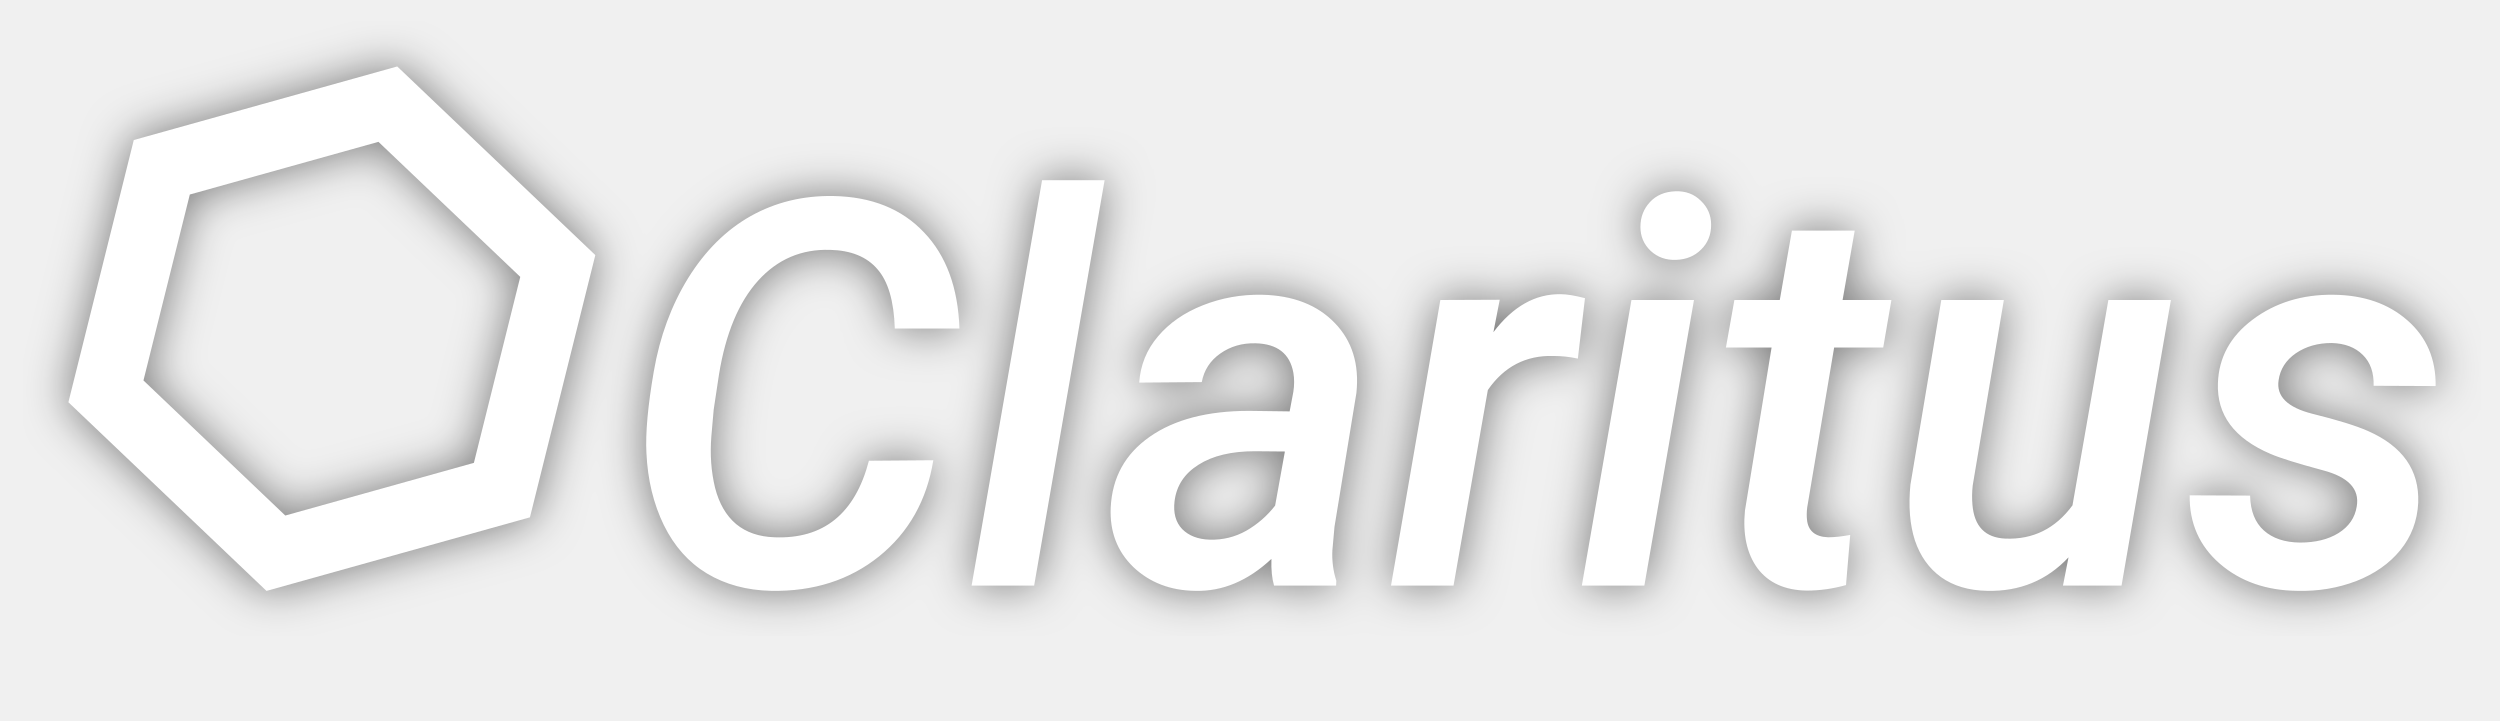
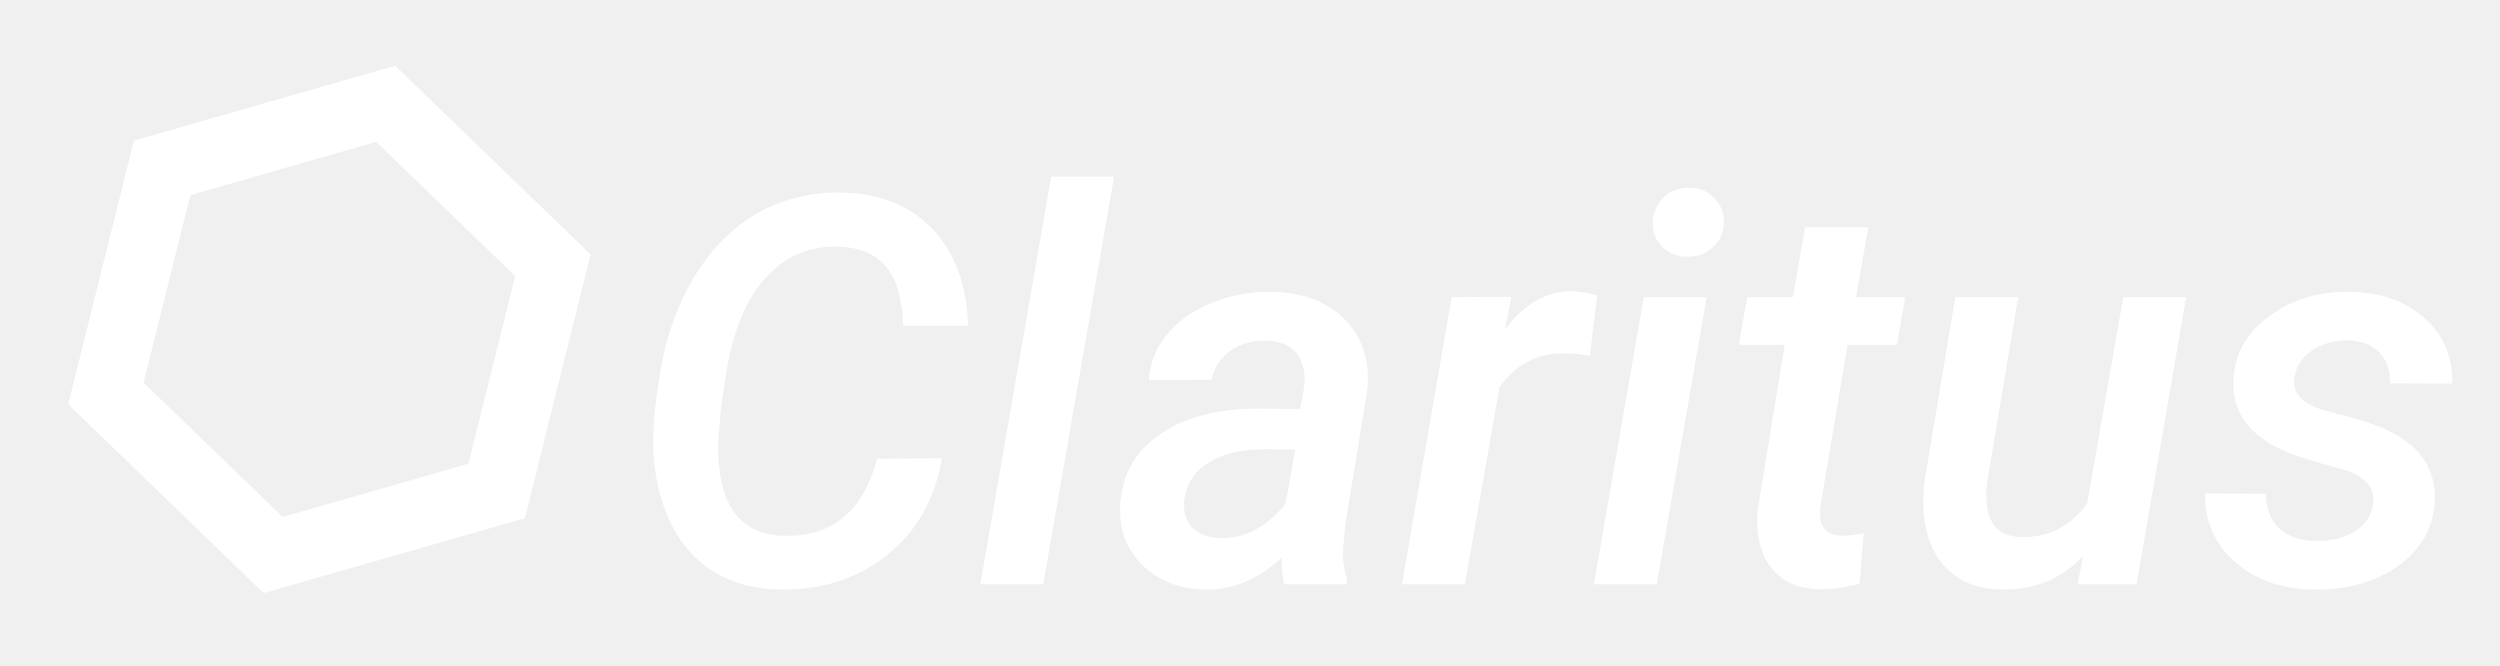
- <svg xmlns="http://www.w3.org/2000/svg" width="111" height="32" viewBox="0 0 111 32" fill="none">
-   <g filter="url(#filter0_d)">
-     <path d="M41.44 20.434C41.151 22.215 40.35 23.637 39.037 24.699C37.725 25.754 36.127 26.266 34.244 26.234C33.158 26.211 32.205 25.953 31.385 25.461C30.572 24.969 29.936 24.254 29.475 23.316C29.014 22.371 28.756 21.305 28.701 20.117C28.654 19.227 28.764 18.016 29.029 16.484C29.295 14.945 29.803 13.566 30.553 12.348C31.311 11.129 32.236 10.211 33.33 9.594C34.432 8.977 35.654 8.68 36.998 8.703C38.693 8.734 40.033 9.27 41.018 10.309C42.01 11.34 42.537 12.766 42.6 14.586H39.729C39.69 13.367 39.432 12.488 38.955 11.949C38.486 11.402 37.787 11.117 36.858 11.094C35.584 11.055 34.518 11.512 33.658 12.465C32.799 13.418 32.221 14.805 31.924 16.625L31.689 18.184L31.584 19.379C31.521 20.184 31.576 20.941 31.748 21.652C31.928 22.355 32.24 22.895 32.686 23.27C33.131 23.637 33.697 23.832 34.385 23.855C36.565 23.941 37.963 22.809 38.58 20.457L41.44 20.434ZM45.916 26H43.139L46.268 8H49.045L45.916 26ZM56.568 26C56.475 25.688 56.436 25.293 56.451 24.816C55.404 25.793 54.276 26.266 53.065 26.234C51.963 26.219 51.049 25.867 50.322 25.18C49.604 24.484 49.268 23.605 49.315 22.543C49.377 21.207 49.955 20.156 51.049 19.391C52.143 18.625 53.611 18.242 55.455 18.242L57.26 18.266L57.424 17.398C57.471 17.094 57.471 16.809 57.424 16.543C57.268 15.699 56.709 15.266 55.748 15.242C55.154 15.227 54.631 15.379 54.178 15.699C53.733 16.012 53.459 16.434 53.358 16.965L50.58 16.988C50.635 16.207 50.912 15.523 51.412 14.938C51.912 14.344 52.576 13.883 53.404 13.555C54.233 13.227 55.108 13.07 56.029 13.086C57.412 13.117 58.49 13.535 59.264 14.34C60.037 15.137 60.358 16.172 60.225 17.445L59.252 23.387L59.158 24.441C59.135 24.902 59.193 25.352 59.334 25.789L59.322 26H56.568ZM53.709 23.961C54.295 23.977 54.838 23.844 55.338 23.562C55.838 23.273 56.264 22.902 56.615 22.449L57.049 20.047L55.725 20.035C54.678 20.035 53.842 20.234 53.217 20.633C52.592 21.023 52.236 21.562 52.151 22.25C52.088 22.773 52.201 23.188 52.49 23.492C52.787 23.789 53.193 23.945 53.709 23.961ZM70.057 15.922C69.697 15.844 69.334 15.805 68.967 15.805C67.748 15.773 66.779 16.277 66.061 17.316L64.537 26H61.76L63.951 13.32L66.588 13.309L66.307 14.75C67.174 13.602 68.174 13.039 69.307 13.062C69.564 13.062 69.92 13.121 70.373 13.238L70.057 15.922ZM73.01 26H70.233L72.436 13.32H75.213L73.01 26ZM72.834 10.074C72.834 9.645 72.975 9.277 73.256 8.973C73.537 8.668 73.916 8.508 74.393 8.492C74.846 8.477 75.221 8.617 75.518 8.914C75.822 9.203 75.975 9.559 75.975 9.98C75.975 10.426 75.826 10.793 75.529 11.082C75.24 11.371 74.869 11.523 74.416 11.539C73.971 11.555 73.596 11.422 73.291 11.141C72.986 10.852 72.834 10.496 72.834 10.074ZM82.35 10.238L81.811 13.32H83.979L83.615 15.43H81.436L80.24 22.531C80.217 22.727 80.213 22.902 80.229 23.059C80.275 23.566 80.588 23.832 81.166 23.855C81.455 23.855 81.783 23.82 82.15 23.75L81.963 25.977C81.385 26.141 80.803 26.223 80.217 26.223C79.248 26.207 78.522 25.879 78.037 25.238C77.561 24.59 77.373 23.734 77.475 22.672L78.658 15.43H76.631L77.006 13.32H79.022L79.561 10.238H82.35ZM91.842 24.746C90.881 25.77 89.678 26.266 88.233 26.234C87.412 26.219 86.729 26.016 86.182 25.625C85.643 25.234 85.256 24.691 85.022 23.996C84.795 23.293 84.729 22.469 84.822 21.523L86.193 13.32H88.971L87.588 21.559C87.557 21.848 87.553 22.129 87.576 22.402C87.654 23.371 88.143 23.875 89.041 23.914C90.268 23.961 91.26 23.469 92.018 22.438L93.611 13.32H96.389L94.197 26H91.596L91.842 24.746ZM104.639 22.484C104.772 21.711 104.268 21.176 103.127 20.879C101.994 20.574 101.221 20.332 100.807 20.152C99.197 19.465 98.42 18.418 98.475 17.012C98.514 15.871 99.029 14.93 100.022 14.188C101.022 13.438 102.217 13.07 103.607 13.086C104.951 13.102 106.045 13.48 106.889 14.223C107.74 14.965 108.158 15.938 108.143 17.141L105.389 17.129C105.404 16.543 105.244 16.086 104.908 15.758C104.572 15.422 104.111 15.246 103.525 15.23C102.908 15.23 102.377 15.383 101.932 15.688C101.494 15.992 101.24 16.391 101.17 16.883C101.061 17.594 101.561 18.09 102.67 18.371C103.779 18.645 104.6 18.898 105.131 19.133C106.678 19.812 107.424 20.875 107.369 22.32C107.33 23.125 107.065 23.828 106.572 24.43C106.088 25.023 105.436 25.48 104.615 25.801C103.795 26.113 102.924 26.258 102.002 26.234C100.619 26.219 99.471 25.816 98.557 25.027C97.65 24.238 97.205 23.227 97.221 21.992L99.904 22.004C99.92 22.684 100.123 23.199 100.514 23.551C100.904 23.902 101.44 24.082 102.119 24.09C102.807 24.09 103.377 23.949 103.83 23.668C104.291 23.379 104.561 22.984 104.639 22.484Z" fill="white" />
-     <path d="M7.184 7.427L17.22 4.624L24.766 11.81L22.285 21.76L12.249 24.563L4.703 17.376L7.184 7.427Z" stroke="white" stroke-width="3" />
-   </g>
-   <defs>
-     <filter id="filter0_d" x="1.037" y="0.95" width="109.106" height="27.287" filterUnits="userSpaceOnUse" color-interpolation-filters="sRGB">
-       <feFlood flood-opacity="0" result="BackgroundImageFix" />
-       <feColorMatrix in="SourceAlpha" type="matrix" values="0 0 0 0 0 0 0 0 0 0 0 0 0 0 0 0 0 0 127 0" />
-       <feOffset />
-       <feGaussianBlur stdDeviation="1" />
-       <feColorMatrix type="matrix" values="0 0 0 0 0 0 0 0 0 0 0 0 0 0 0 0 0 0 0.5 0" />
-       <feBlend mode="normal" in2="BackgroundImageFix" result="effect1_dropShadow" />
-       <feBlend mode="normal" in="SourceGraphic" in2="effect1_dropShadow" result="shape" />
-     </filter>
-   </defs>
+ <svg xmlns="http://www.w3.org/2000/svg" width="184" height="49" viewBox="0 0 184 49" fill="none">
+   <path d="M69.32 33.723C68.839 36.691 67.504 39.061 65.317 40.832C63.129 42.59 60.466 43.443 57.328 43.391C55.518 43.352 53.93 42.922 52.563 42.102C51.209 41.281 50.147 40.09 49.379 38.527C48.611 36.952 48.181 35.175 48.09 33.195C48.012 31.711 48.194 29.693 48.637 27.141C49.08 24.576 49.926 22.277 51.176 20.246C52.439 18.215 53.982 16.685 55.805 15.656C57.641 14.628 59.678 14.133 61.918 14.172C64.744 14.224 66.977 15.116 68.617 16.848C70.271 18.566 71.15 20.943 71.254 23.977H66.469C66.404 21.945 65.974 20.48 65.18 19.582C64.399 18.671 63.233 18.195 61.684 18.156C59.561 18.091 57.784 18.853 56.352 20.441C54.919 22.03 53.956 24.341 53.461 27.375L53.07 29.973L52.895 31.965C52.791 33.306 52.882 34.569 53.168 35.754C53.468 36.926 53.988 37.824 54.731 38.449C55.473 39.061 56.417 39.387 57.563 39.426C61.195 39.569 63.526 37.681 64.555 33.762L69.32 33.723ZM76.781 43H72.153L77.367 13H81.996L76.781 43ZM94.535 43C94.379 42.479 94.314 41.822 94.34 41.027C92.595 42.655 90.714 43.443 88.695 43.391C86.859 43.365 85.336 42.779 84.125 41.633C82.927 40.474 82.367 39.009 82.445 37.238C82.55 35.012 83.513 33.26 85.336 31.984C87.159 30.708 89.607 30.07 92.68 30.07L95.688 30.109L95.961 28.664C96.039 28.156 96.039 27.681 95.961 27.238C95.701 25.832 94.77 25.109 93.168 25.07C92.178 25.044 91.306 25.298 90.551 25.832C89.809 26.353 89.353 27.056 89.184 27.941L84.555 27.98C84.646 26.678 85.108 25.539 85.942 24.562C86.775 23.573 87.882 22.805 89.262 22.258C90.642 21.711 92.1 21.451 93.637 21.477C95.942 21.529 97.738 22.225 99.028 23.566C100.317 24.895 100.85 26.62 100.629 28.742L99.008 38.645L98.852 40.402C98.813 41.171 98.91 41.919 99.145 42.648L99.125 43H94.535ZM89.77 39.602C90.746 39.628 91.651 39.406 92.484 38.938C93.318 38.456 94.028 37.837 94.613 37.082L95.336 33.078L93.129 33.059C91.384 33.059 89.991 33.391 88.949 34.055C87.908 34.706 87.315 35.604 87.172 36.75C87.068 37.622 87.257 38.312 87.738 38.82C88.233 39.315 88.91 39.575 89.77 39.602ZM117.016 26.203C116.417 26.073 115.811 26.008 115.199 26.008C113.168 25.956 111.554 26.796 110.356 28.527L107.817 43H103.188L106.84 21.867L111.234 21.848L110.766 24.25C112.211 22.336 113.878 21.398 115.766 21.438C116.195 21.438 116.788 21.535 117.543 21.73L117.016 26.203ZM121.938 43H117.309L120.981 21.867H125.609L121.938 43ZM121.645 16.457C121.645 15.741 121.879 15.129 122.348 14.621C122.817 14.113 123.448 13.846 124.242 13.82C124.998 13.794 125.623 14.029 126.117 14.523C126.625 15.005 126.879 15.598 126.879 16.301C126.879 17.043 126.632 17.655 126.137 18.137C125.655 18.619 125.037 18.872 124.281 18.898C123.539 18.924 122.914 18.703 122.406 18.234C121.899 17.753 121.645 17.16 121.645 16.457ZM137.504 16.73L136.606 21.867H140.219L139.613 25.383H135.981L133.988 37.219C133.949 37.544 133.943 37.837 133.969 38.098C134.047 38.944 134.568 39.387 135.531 39.426C136.013 39.426 136.56 39.367 137.172 39.25L136.859 42.961C135.896 43.234 134.926 43.371 133.949 43.371C132.335 43.345 131.124 42.798 130.317 41.73C129.522 40.65 129.21 39.224 129.379 37.453L131.352 25.383H127.973L128.598 21.867H131.957L132.856 16.73H137.504ZM153.324 40.91C151.723 42.616 149.718 43.443 147.309 43.391C145.942 43.365 144.802 43.026 143.891 42.375C142.992 41.724 142.348 40.819 141.957 39.66C141.58 38.488 141.469 37.115 141.625 35.539L143.91 21.867H148.539L146.234 35.598C146.182 36.079 146.176 36.548 146.215 37.004C146.345 38.618 147.159 39.458 148.656 39.523C150.701 39.602 152.354 38.781 153.617 37.062L156.274 21.867H160.902L157.25 43H152.914L153.324 40.91ZM174.652 37.141C174.874 35.852 174.034 34.96 172.133 34.465C170.245 33.957 168.956 33.553 168.266 33.254C165.583 32.108 164.288 30.363 164.379 28.02C164.444 26.119 165.304 24.549 166.957 23.312C168.624 22.062 170.616 21.451 172.934 21.477C175.173 21.503 176.996 22.134 178.402 23.371C179.822 24.608 180.518 26.229 180.492 28.234L175.902 28.215C175.929 27.238 175.662 26.477 175.102 25.93C174.542 25.37 173.774 25.077 172.797 25.051C171.768 25.051 170.883 25.305 170.141 25.812C169.412 26.32 168.988 26.984 168.871 27.805C168.689 28.99 169.522 29.816 171.371 30.285C173.22 30.741 174.587 31.164 175.473 31.555C178.051 32.688 179.294 34.458 179.203 36.867C179.138 38.208 178.695 39.38 177.875 40.383C177.068 41.372 175.981 42.134 174.613 42.668C173.246 43.189 171.794 43.43 170.258 43.391C167.953 43.365 166.039 42.694 164.516 41.379C163.005 40.064 162.263 38.378 162.289 36.32L166.762 36.34C166.788 37.473 167.126 38.332 167.777 38.918C168.429 39.504 169.32 39.803 170.453 39.816C171.599 39.816 172.55 39.582 173.305 39.113C174.073 38.632 174.522 37.974 174.652 37.141Z" fill="white" />
+   <path d="M11.934 12.357L28.384 7.639L40.695 19.527L36.555 36.132L20.104 40.849L7.794 28.961L11.934 12.357Z" stroke="white" stroke-width="5" />
</svg>
